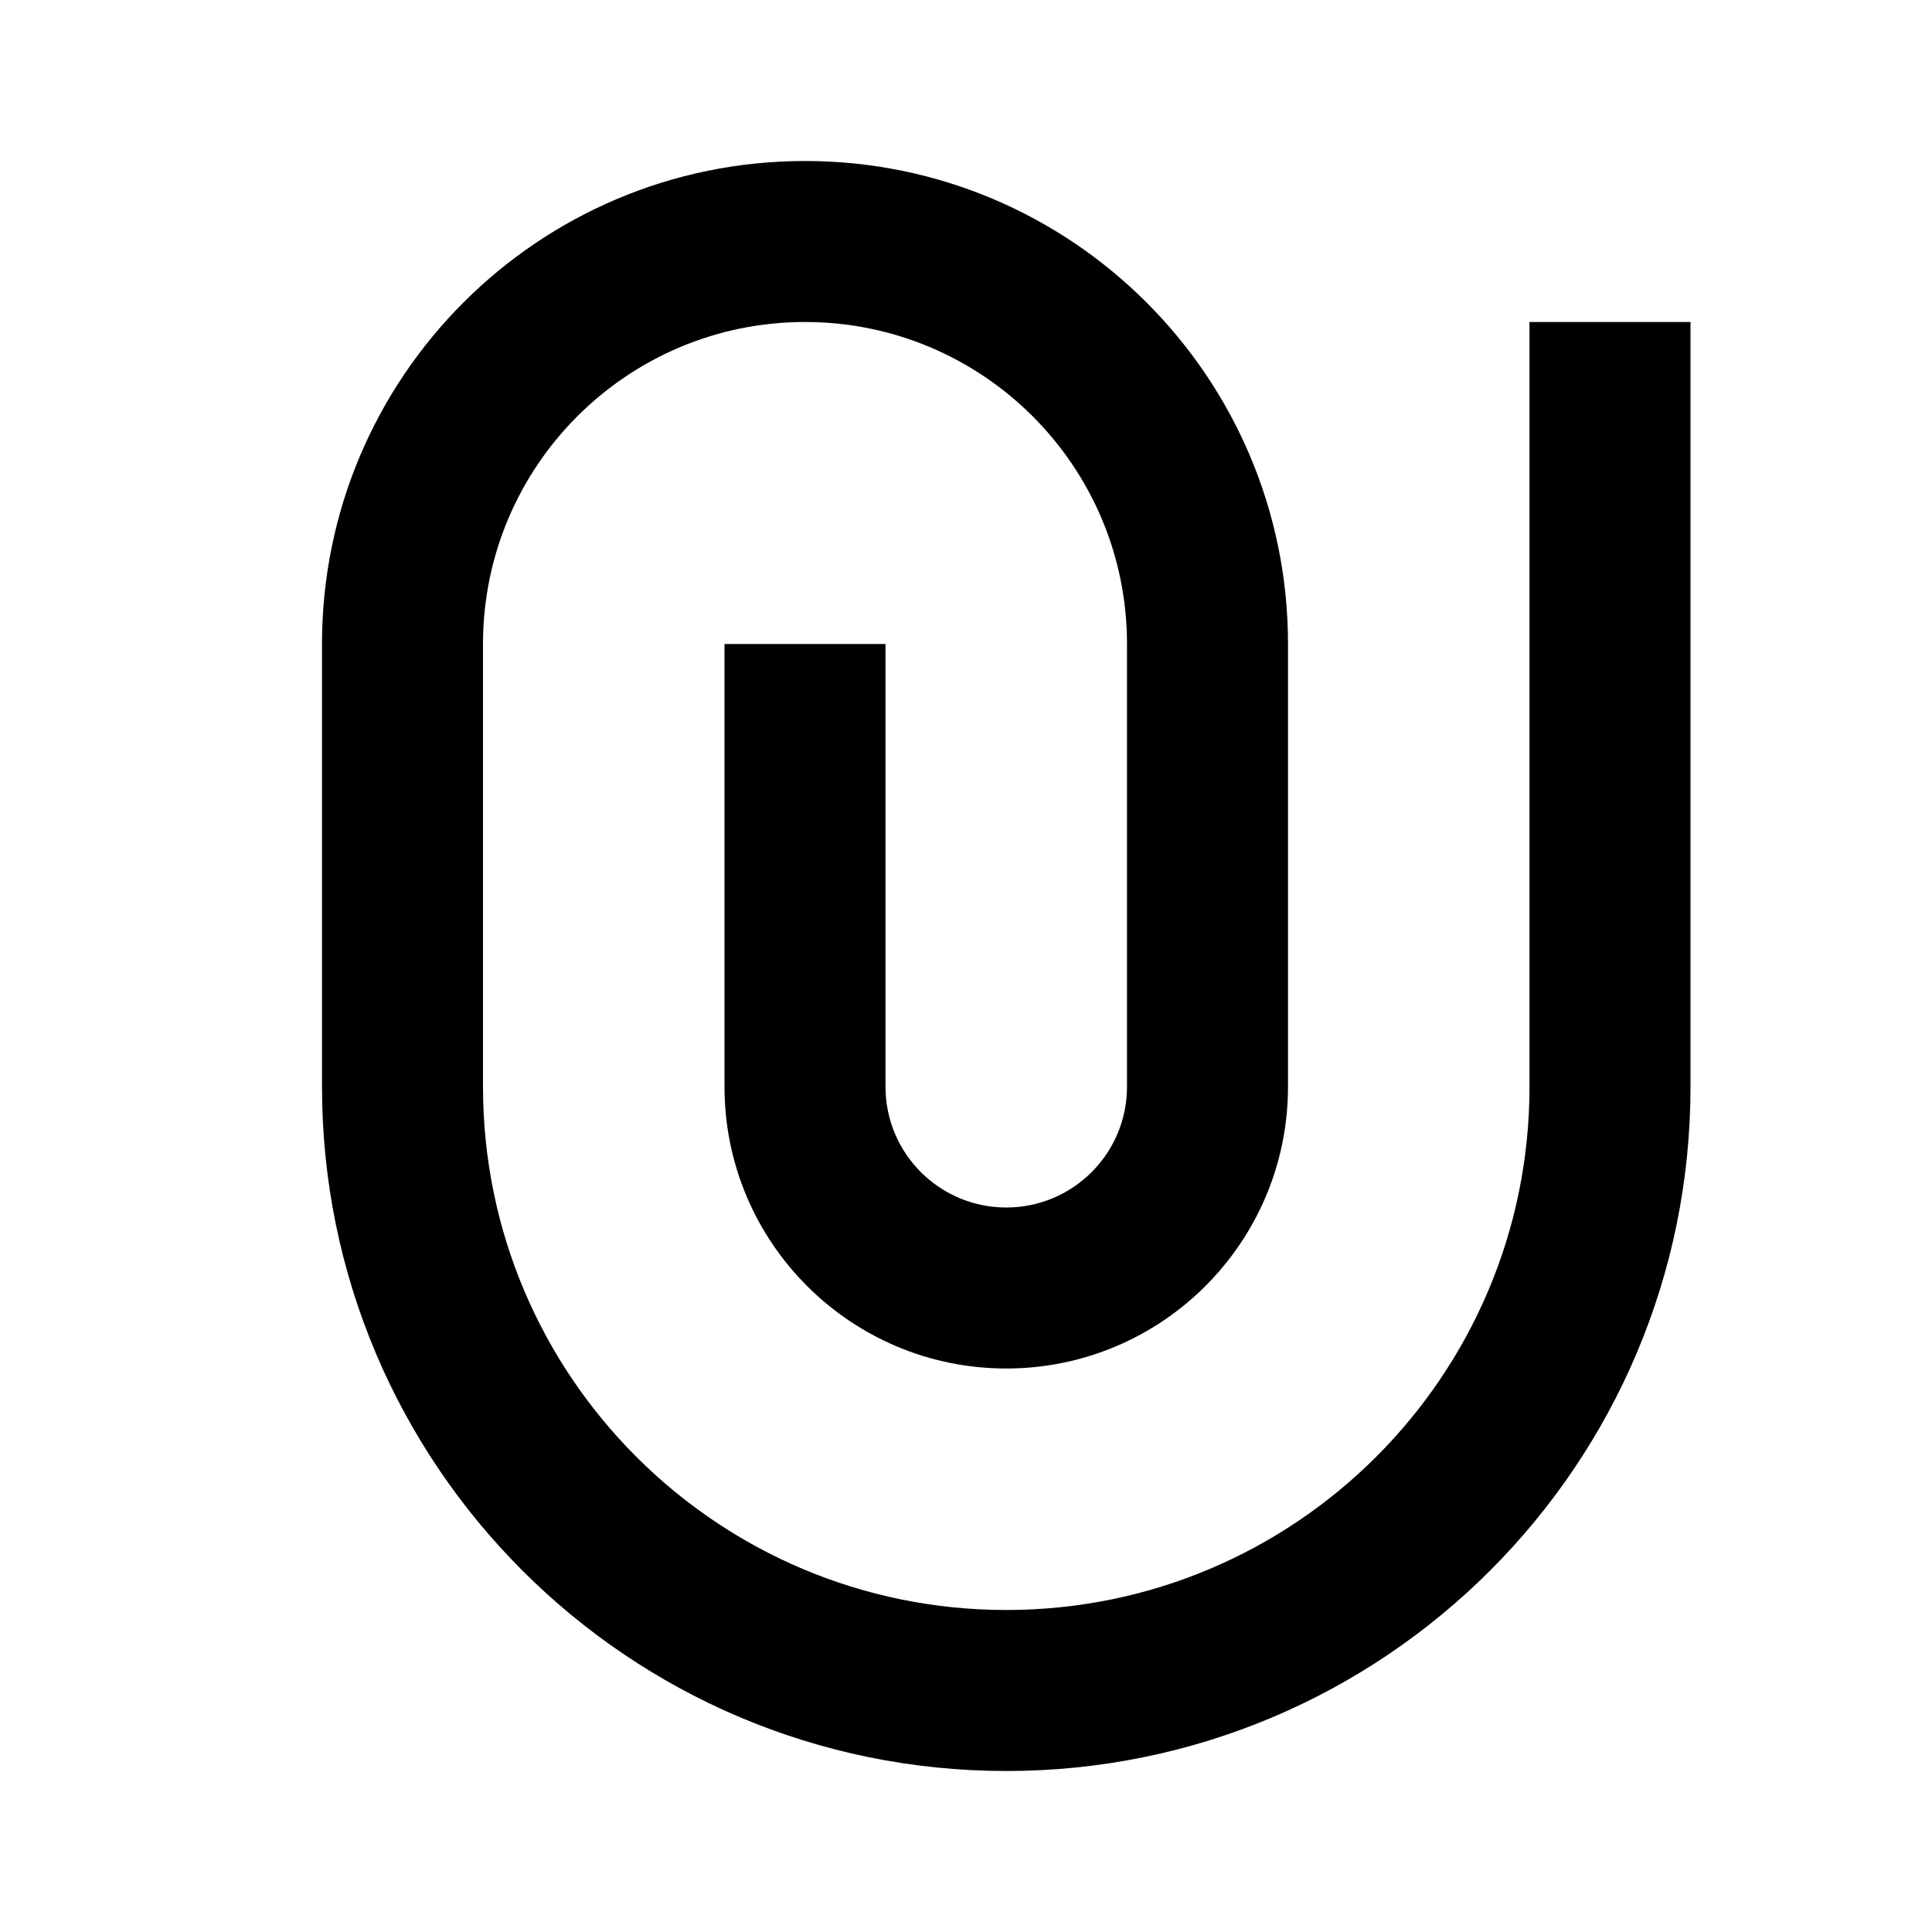
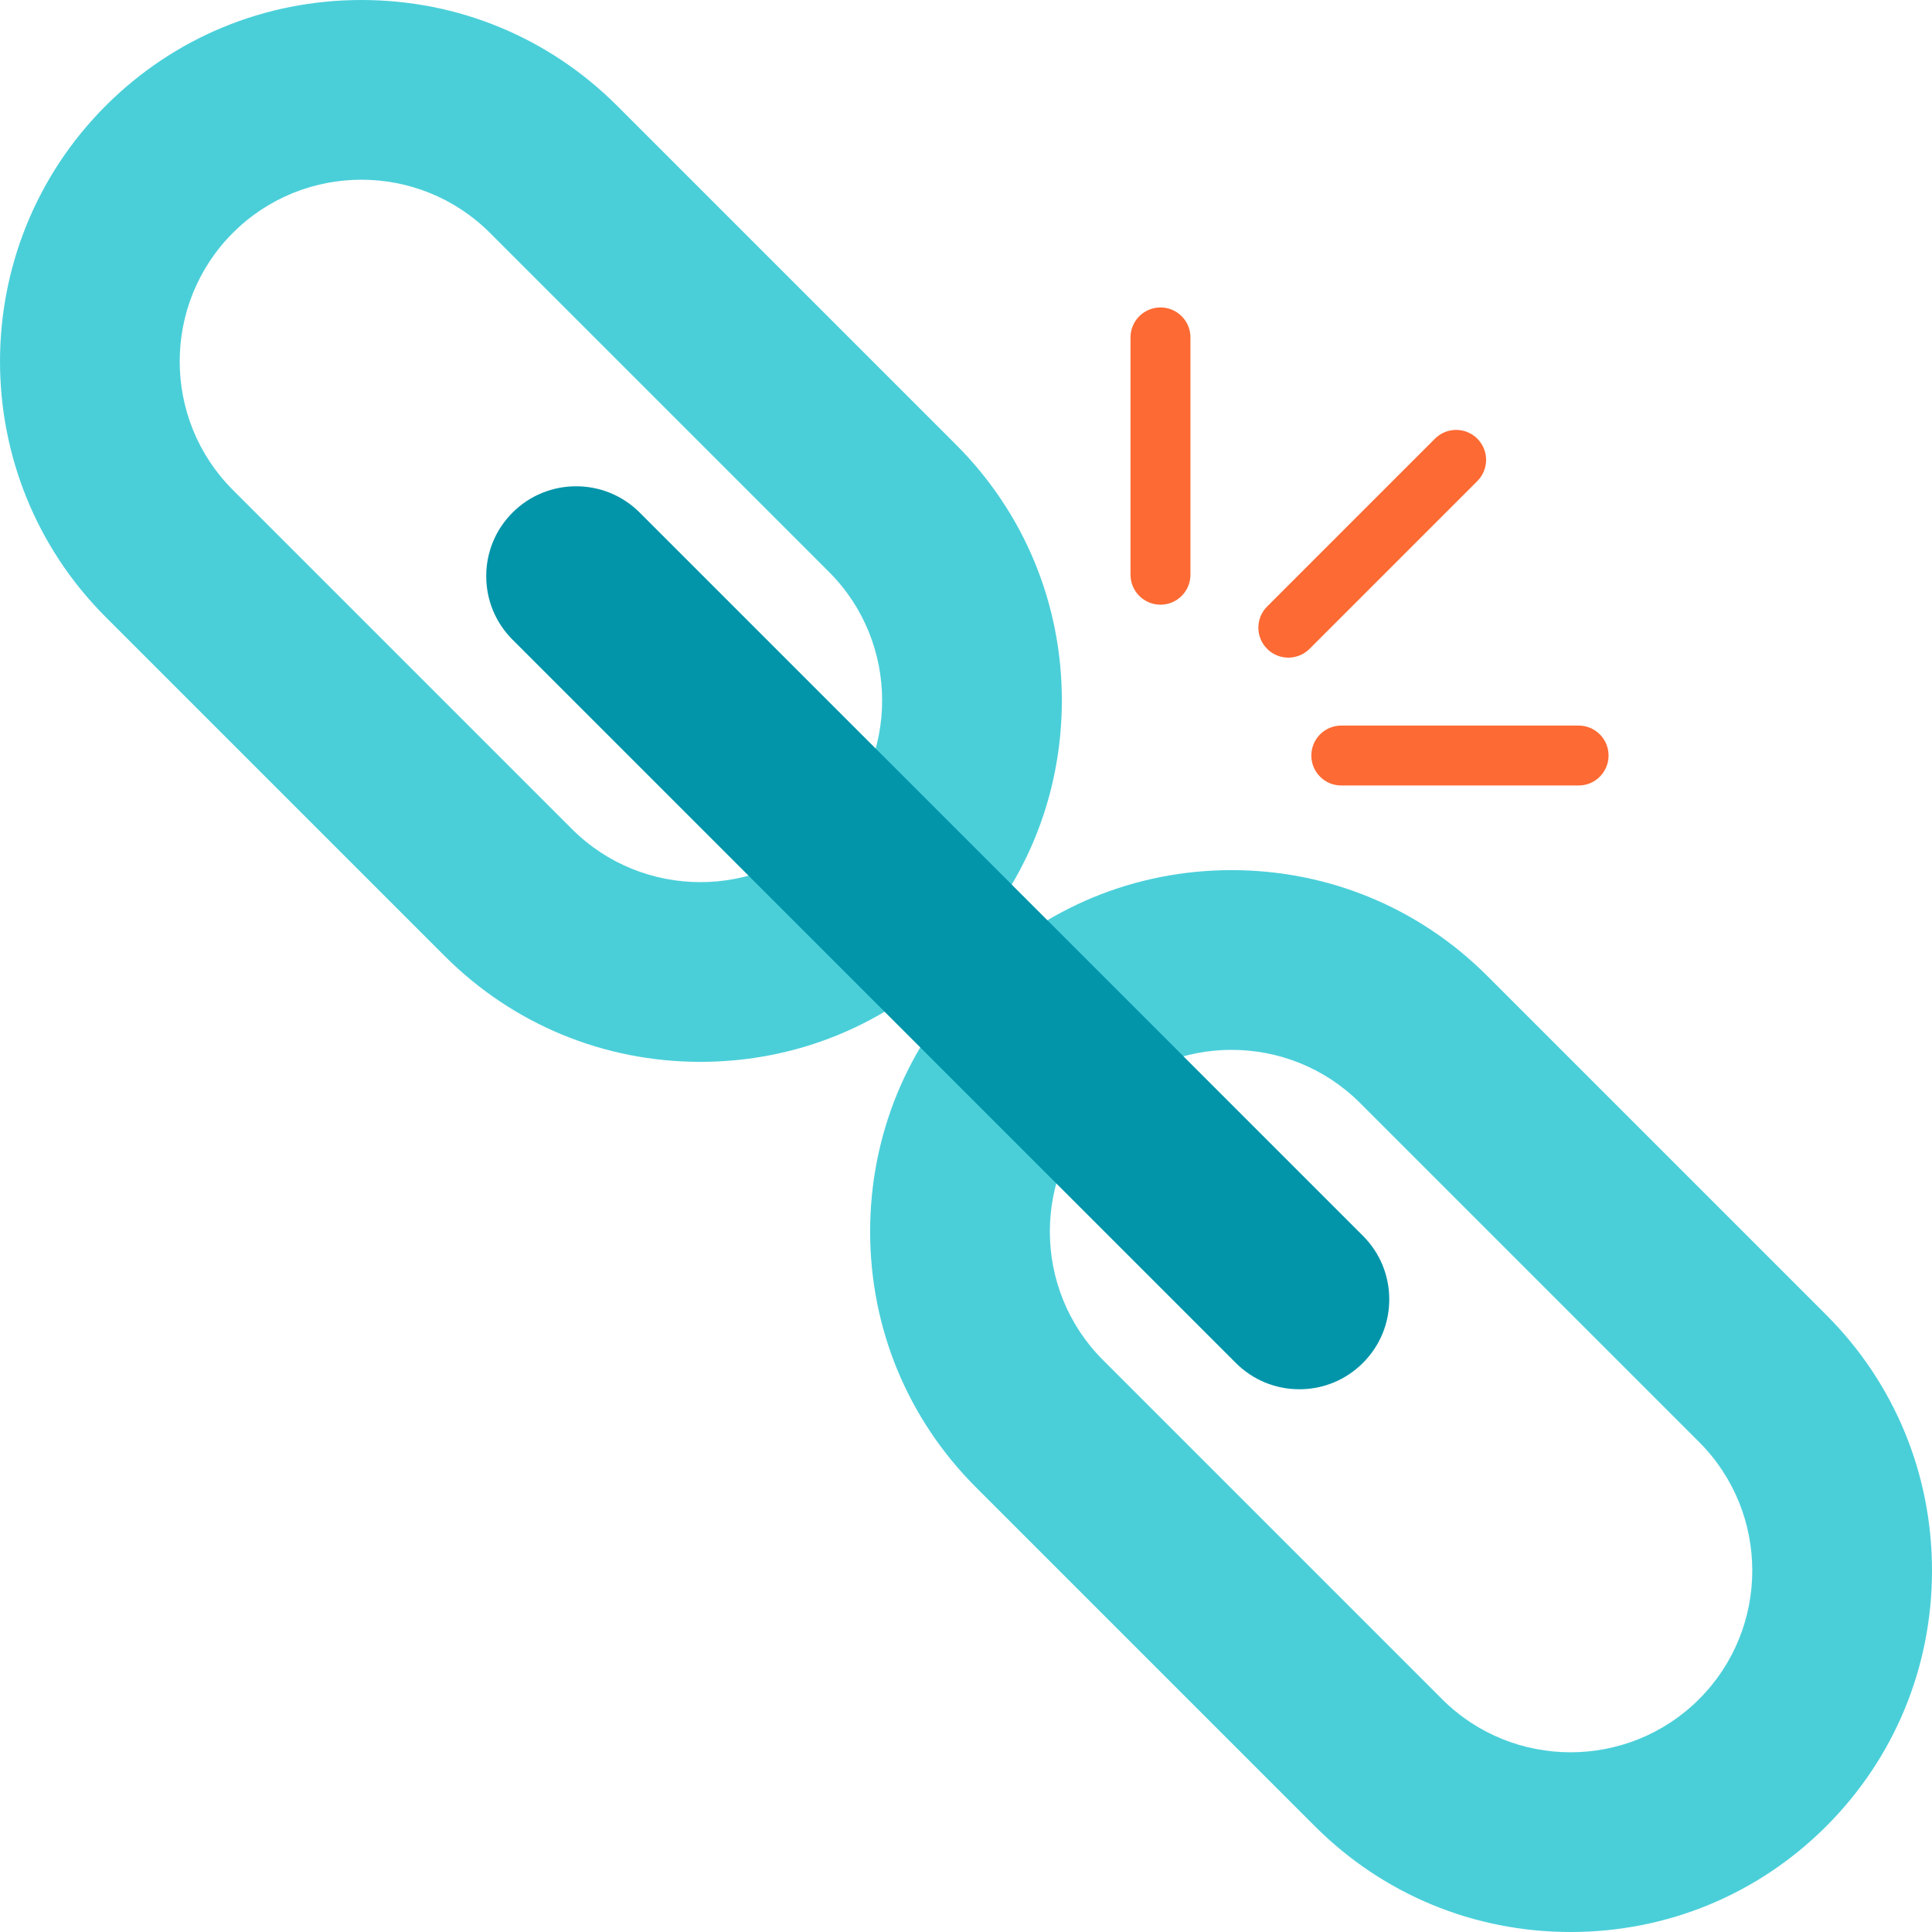
- <svg xmlns="http://www.w3.org/2000/svg" viewBox="0 0 24 24" width="24" height="24">
-   <path fill="none" d="M0 0h24v24H0z" />
-   <path d="M14 13.5V8a4 4 0 1 0-8 0v5.5a6.5 6.5 0 1 0 13 0V4h2v9.5a8.5 8.5 0 1 1-17 0V8a6 6 0 1 1 12 0v5.5a3.5 3.5 0 0 1-7 0V8h2v5.5a1.5 1.5 0 0 0 3 0z" />
+ <svg xmlns="http://www.w3.org/2000/svg" height="200px" width="200px" version="1.1" id="Layer_1" viewBox="0 0 511.999 511.999" xml:space="preserve" fill="#000000">
+   <g id="SVGRepo_bgCarrier" stroke-width="0" />
+   <g id="SVGRepo_tracerCarrier" stroke-linecap="round" stroke-linejoin="round" />
+   <g id="SVGRepo_iconCarrier">
+     <g>
+       <path style="fill:#4ACFD9;" d="M253.378,117.865l-89.844-89.843C145.462,9.952,121.4,0,95.779,0S46.095,9.952,28.022,28.023 c-37.36,37.361-37.36,98.151,0,135.513l89.843,89.842c18.072,18.071,42.136,28.024,67.757,28.024s49.685-9.953,67.756-28.024 c18.071-18.072,28.024-42.135,28.024-67.756C281.403,160.001,271.45,135.938,253.378,117.865z M129.843,61.715l89.844,89.842 c18.783,18.784,18.783,49.347,0.001,68.131c-18.786,18.782-49.351,18.782-68.132,0l-44.922-44.921v0.001l-44.921-44.922 c-18.783-18.784-18.783-49.347,0-68.131C80.497,42.931,111.06,42.931,129.843,61.715z" />
+       <path style="fill:#4ACFD9;" d="M483.974,348.462l-89.843-89.844c-18.072-18.071-42.135-28.023-67.756-28.023 c-25.621,0-49.685,9.952-67.756,28.023c-18.072,18.072-28.025,42.135-28.025,67.756c0,25.622,9.952,49.686,28.025,67.757 l89.842,89.843c18.072,18.071,42.135,28.025,67.756,28.025s49.685-9.953,67.756-28.025c18.071-18.072,28.025-42.135,28.025-67.756 C511.998,390.597,502.046,366.535,483.974,348.462z M382.153,450.283l-44.922-44.921L292.31,360.44 c-18.784-18.783-18.784-49.347,0-68.131c18.783-18.783,49.346-18.783,68.13,0l89.843,89.843c18.783,18.784,18.783,49.347,0,68.131 C431.499,469.068,400.937,469.068,382.153,450.283z" />
+     </g>
+     <path style="fill:#0295AA;" d="M361.189,327.5L169.524,135.834c-9.29-9.289-24.402-9.289-33.69,0 c-4.5,4.499-6.979,10.481-6.979,16.846c0,6.364,2.479,12.347,6.978,16.846L327.498,361.19c4.5,4.499,10.482,6.978,16.846,6.978 c6.363,0,12.346-2.479,16.845-6.978c4.5-4.499,6.979-10.481,6.979-16.846C368.167,337.981,365.688,331.999,361.189,327.5z" />
+     <g>
+       <path style="fill:#FD6A33;" d="M341.421,174.282c-2.032,0-4.065-0.775-5.616-2.326c-3.101-3.101-3.101-8.13,0-11.23l44.47-44.47 c3.102-3.101,8.13-3.101,11.231,0s3.101,8.13,0,11.23l-44.47,44.47C345.486,173.506,343.453,174.282,341.421,174.282z" />
+       <path style="fill:#FD6A33;" d="M307.539,160.247c-4.387,0-7.941-3.555-7.941-7.941v-62.89c0-4.386,3.554-7.941,7.941-7.941 c4.387,0,7.941,3.555,7.941,7.941v62.89C315.48,156.692,311.926,160.247,307.539,160.247z" />
+       <path style="fill:#FD6A33;" d="M418.346,208.164h-62.889c-4.387,0-7.941-3.555-7.941-7.941c0-4.386,3.554-7.941,7.941-7.941h62.889 c4.387,0,7.941,3.555,7.941,7.941C426.287,204.608,422.731,208.164,418.346,208.164z" />
+     </g>
+   </g>
</svg>
